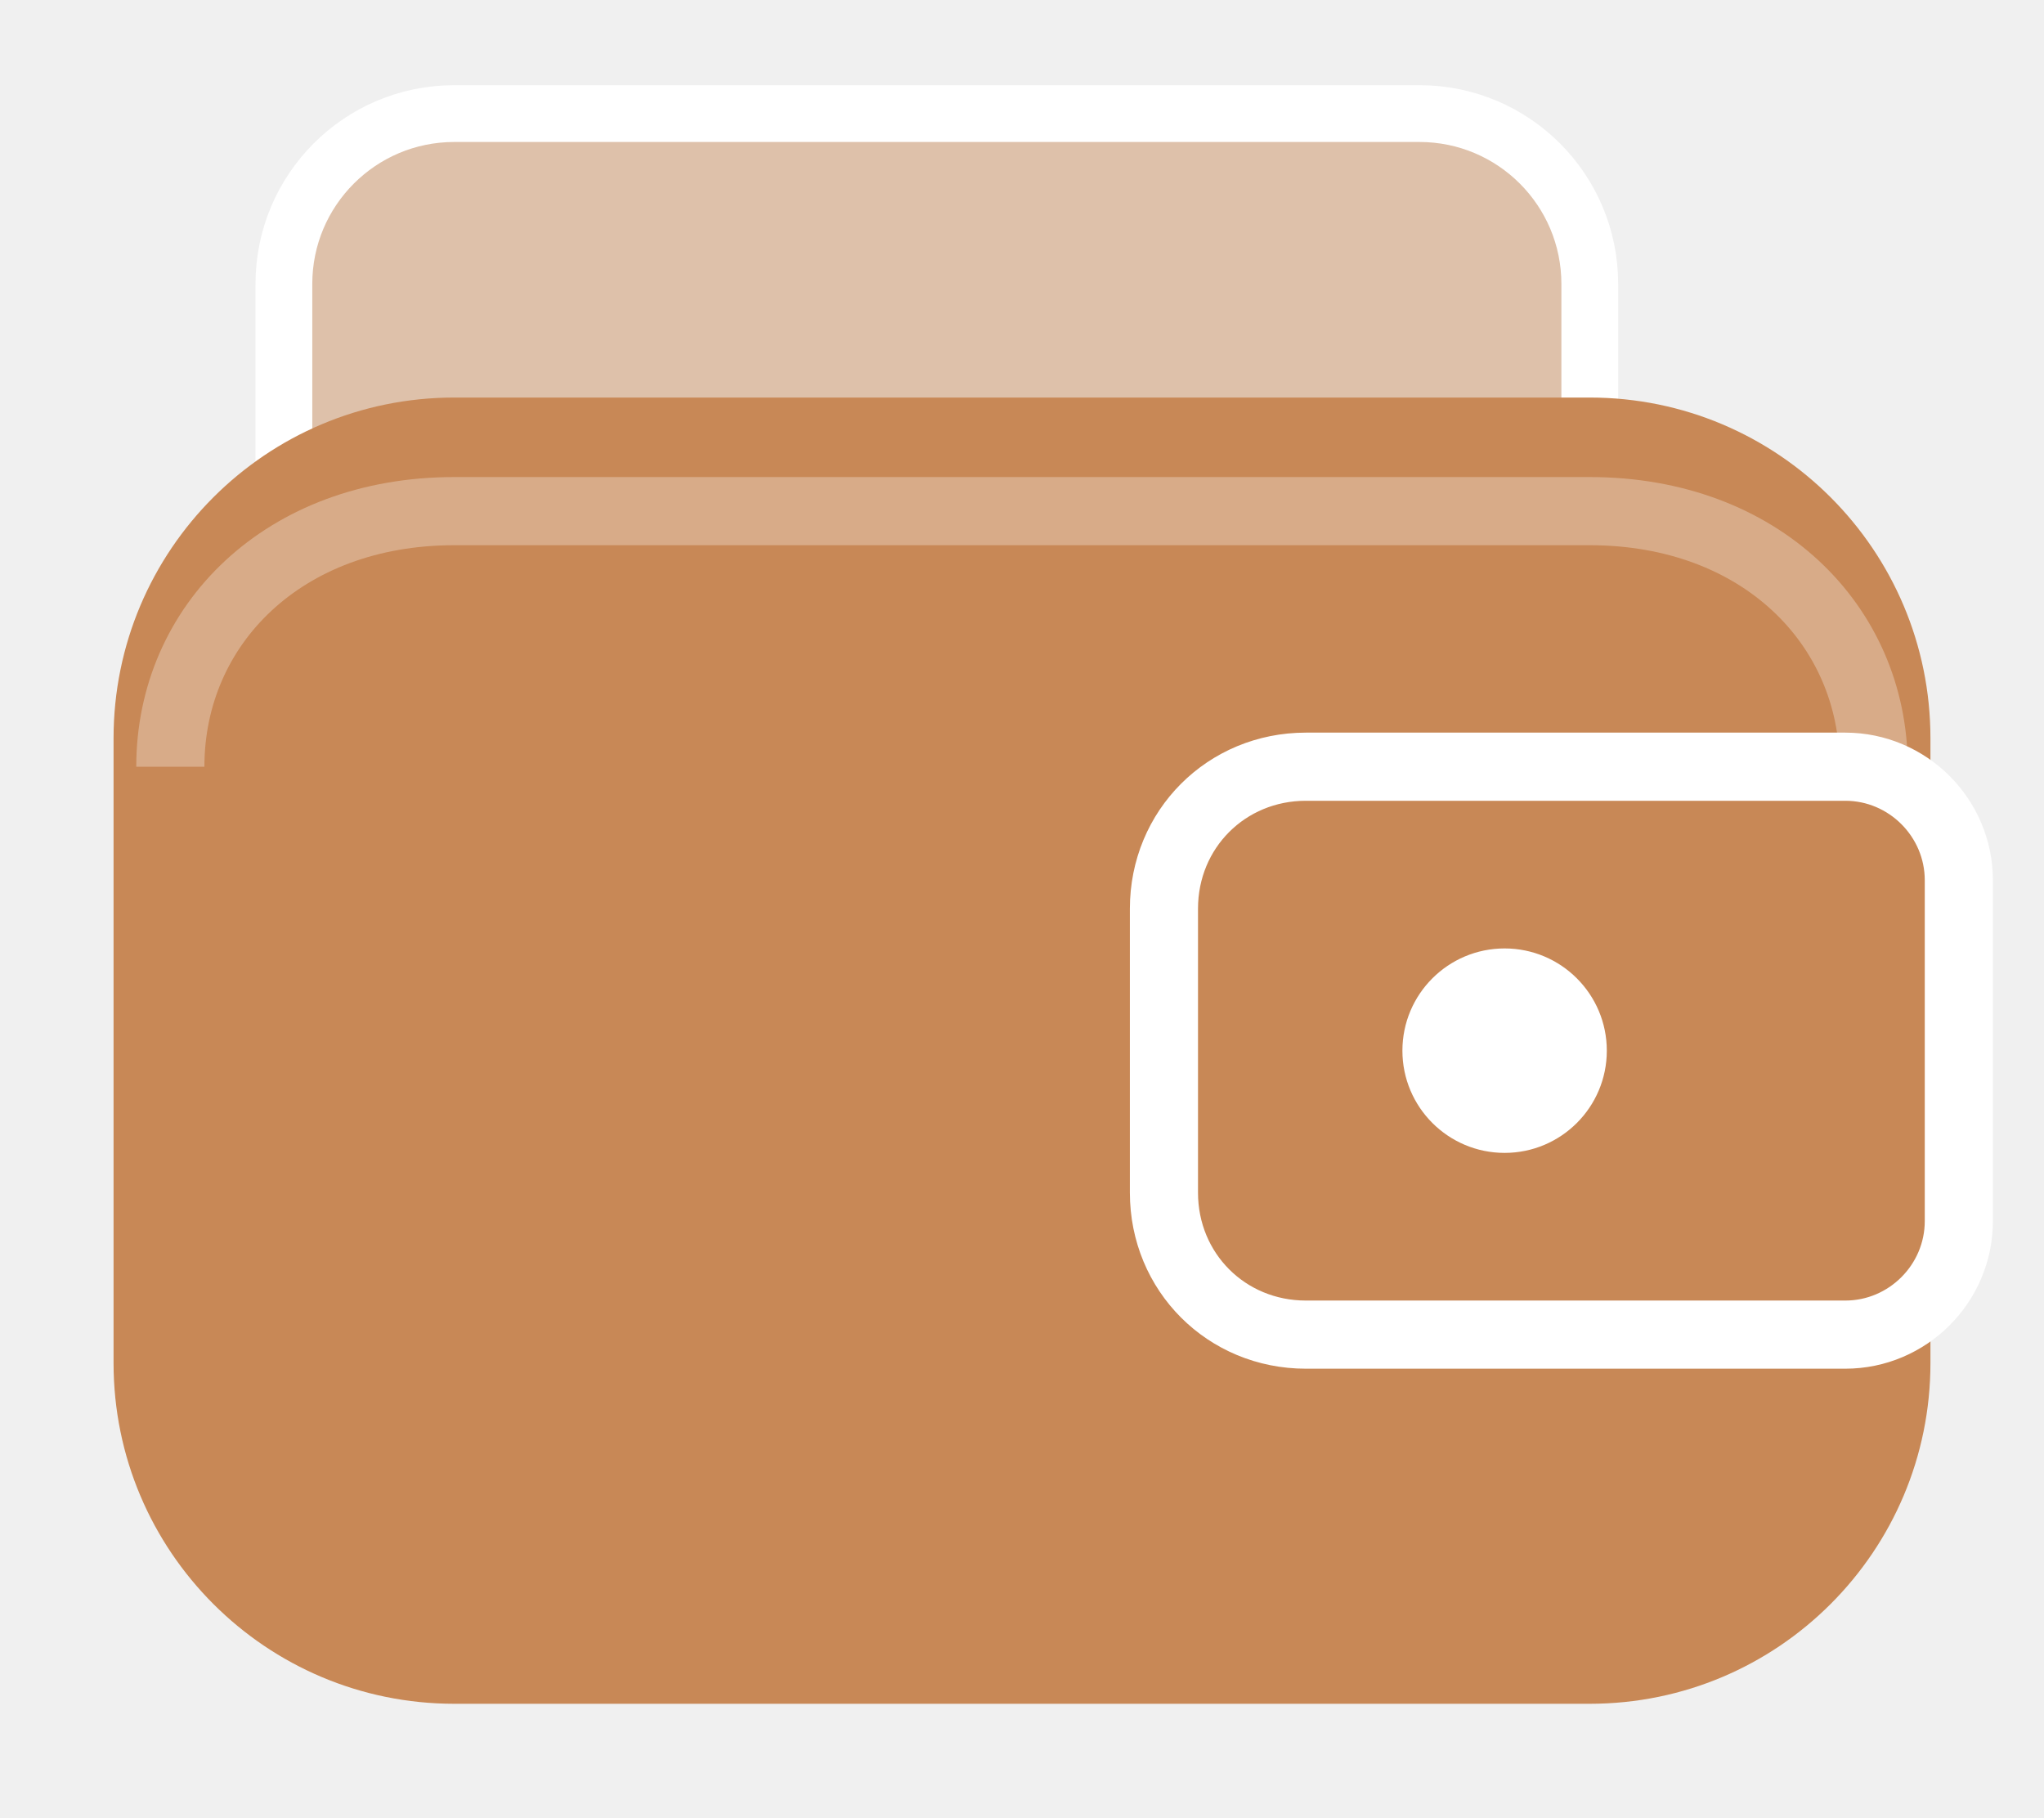
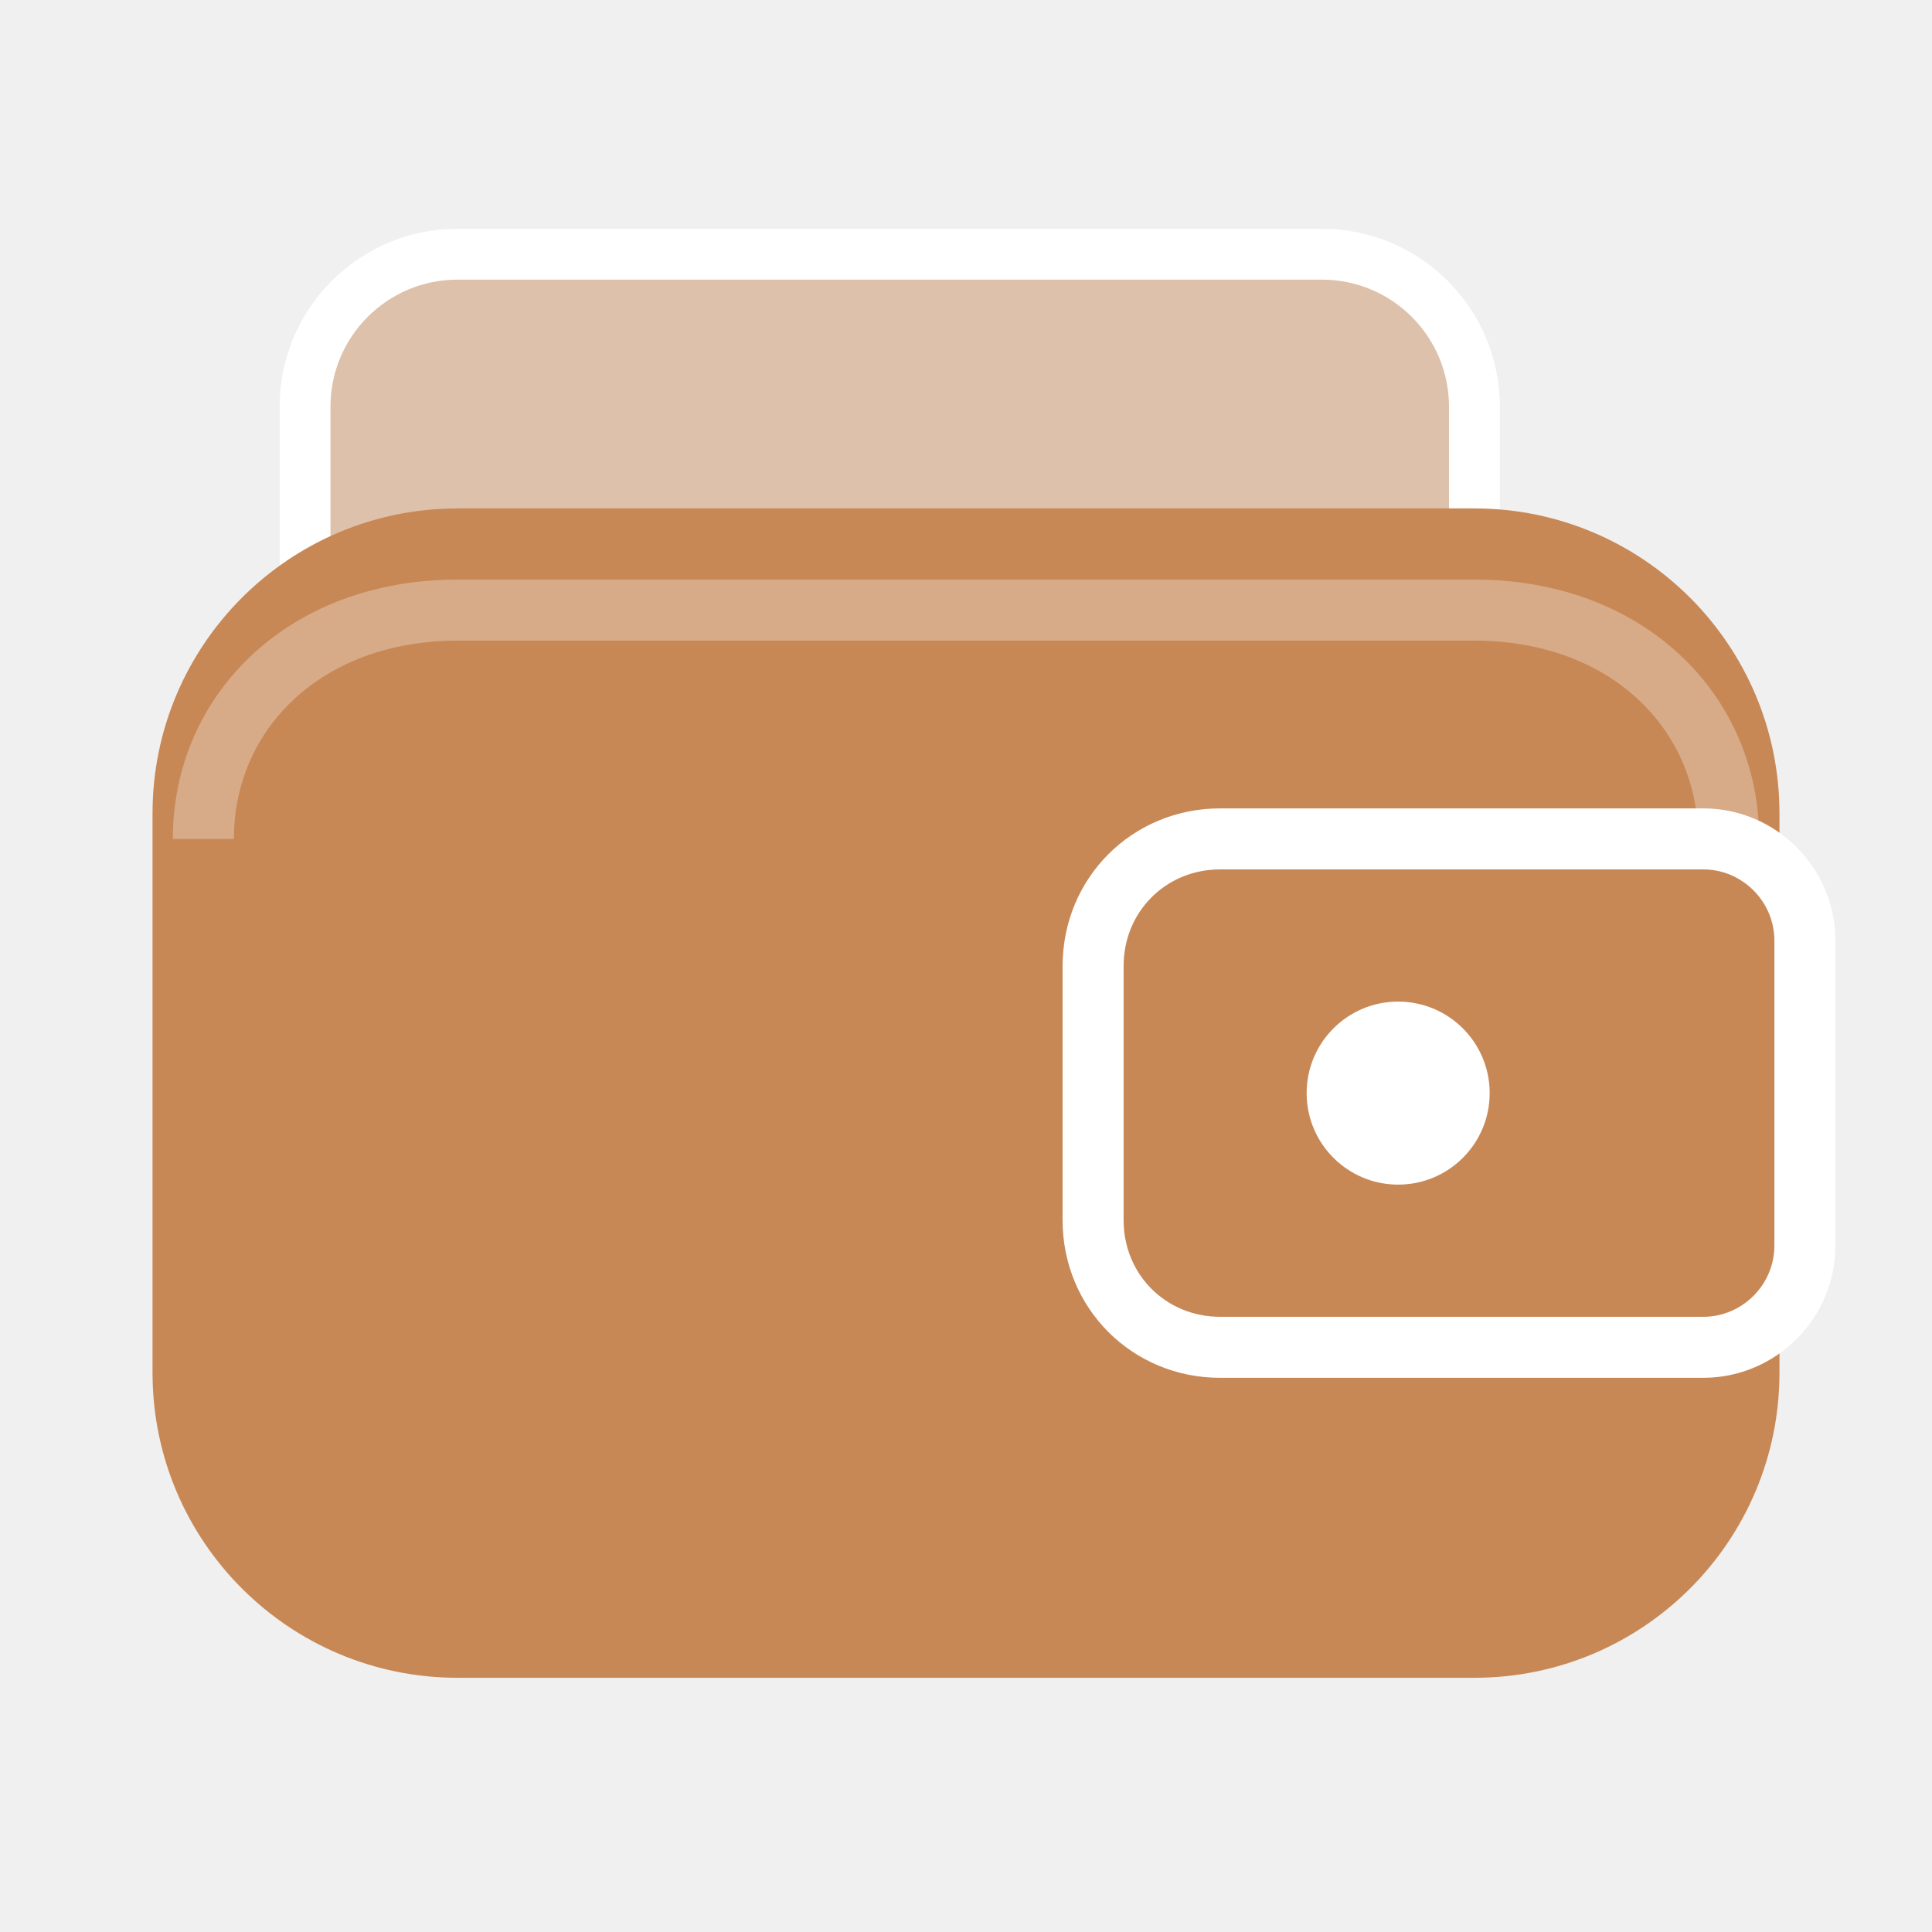
- <svg xmlns="http://www.w3.org/2000/svg" viewBox="0 0 36 32" fill="none">
+ <svg xmlns="http://www.w3.org/2000/svg" viewBox="-1 -3 38 38" fill="none">
  <rect x="5" y="2" width="23" height="11" rx="3" fill="#C88856" fill-opacity="0.45" stroke="#FFFFFF" stroke-width="1" />
  <rect x="2" y="7" width="32" height="23" rx="6" fill="#C88856" />
  <path d="M3 13.5C3 11 5 9 8 9H28C31 9 33 11 33 13.5" stroke="#FFFFFF" stroke-opacity="0.3" stroke-width="1.2" />
  <path d="M23 13.5H32.5C33.6 13.5 34.5 14.4 34.5 15.5V21.5C34.5 22.6 33.6 23.5 32.5 23.5H23C21.6 23.5 20.5 22.4 20.5 21V16C20.5 14.6 21.6 13.5 23 13.5Z" fill="#C88856" stroke="#FFFFFF" stroke-width="1.2" />
  <circle cx="26.5" cy="18.5" r="1.8" fill="#FFFFFF" />
</svg>
